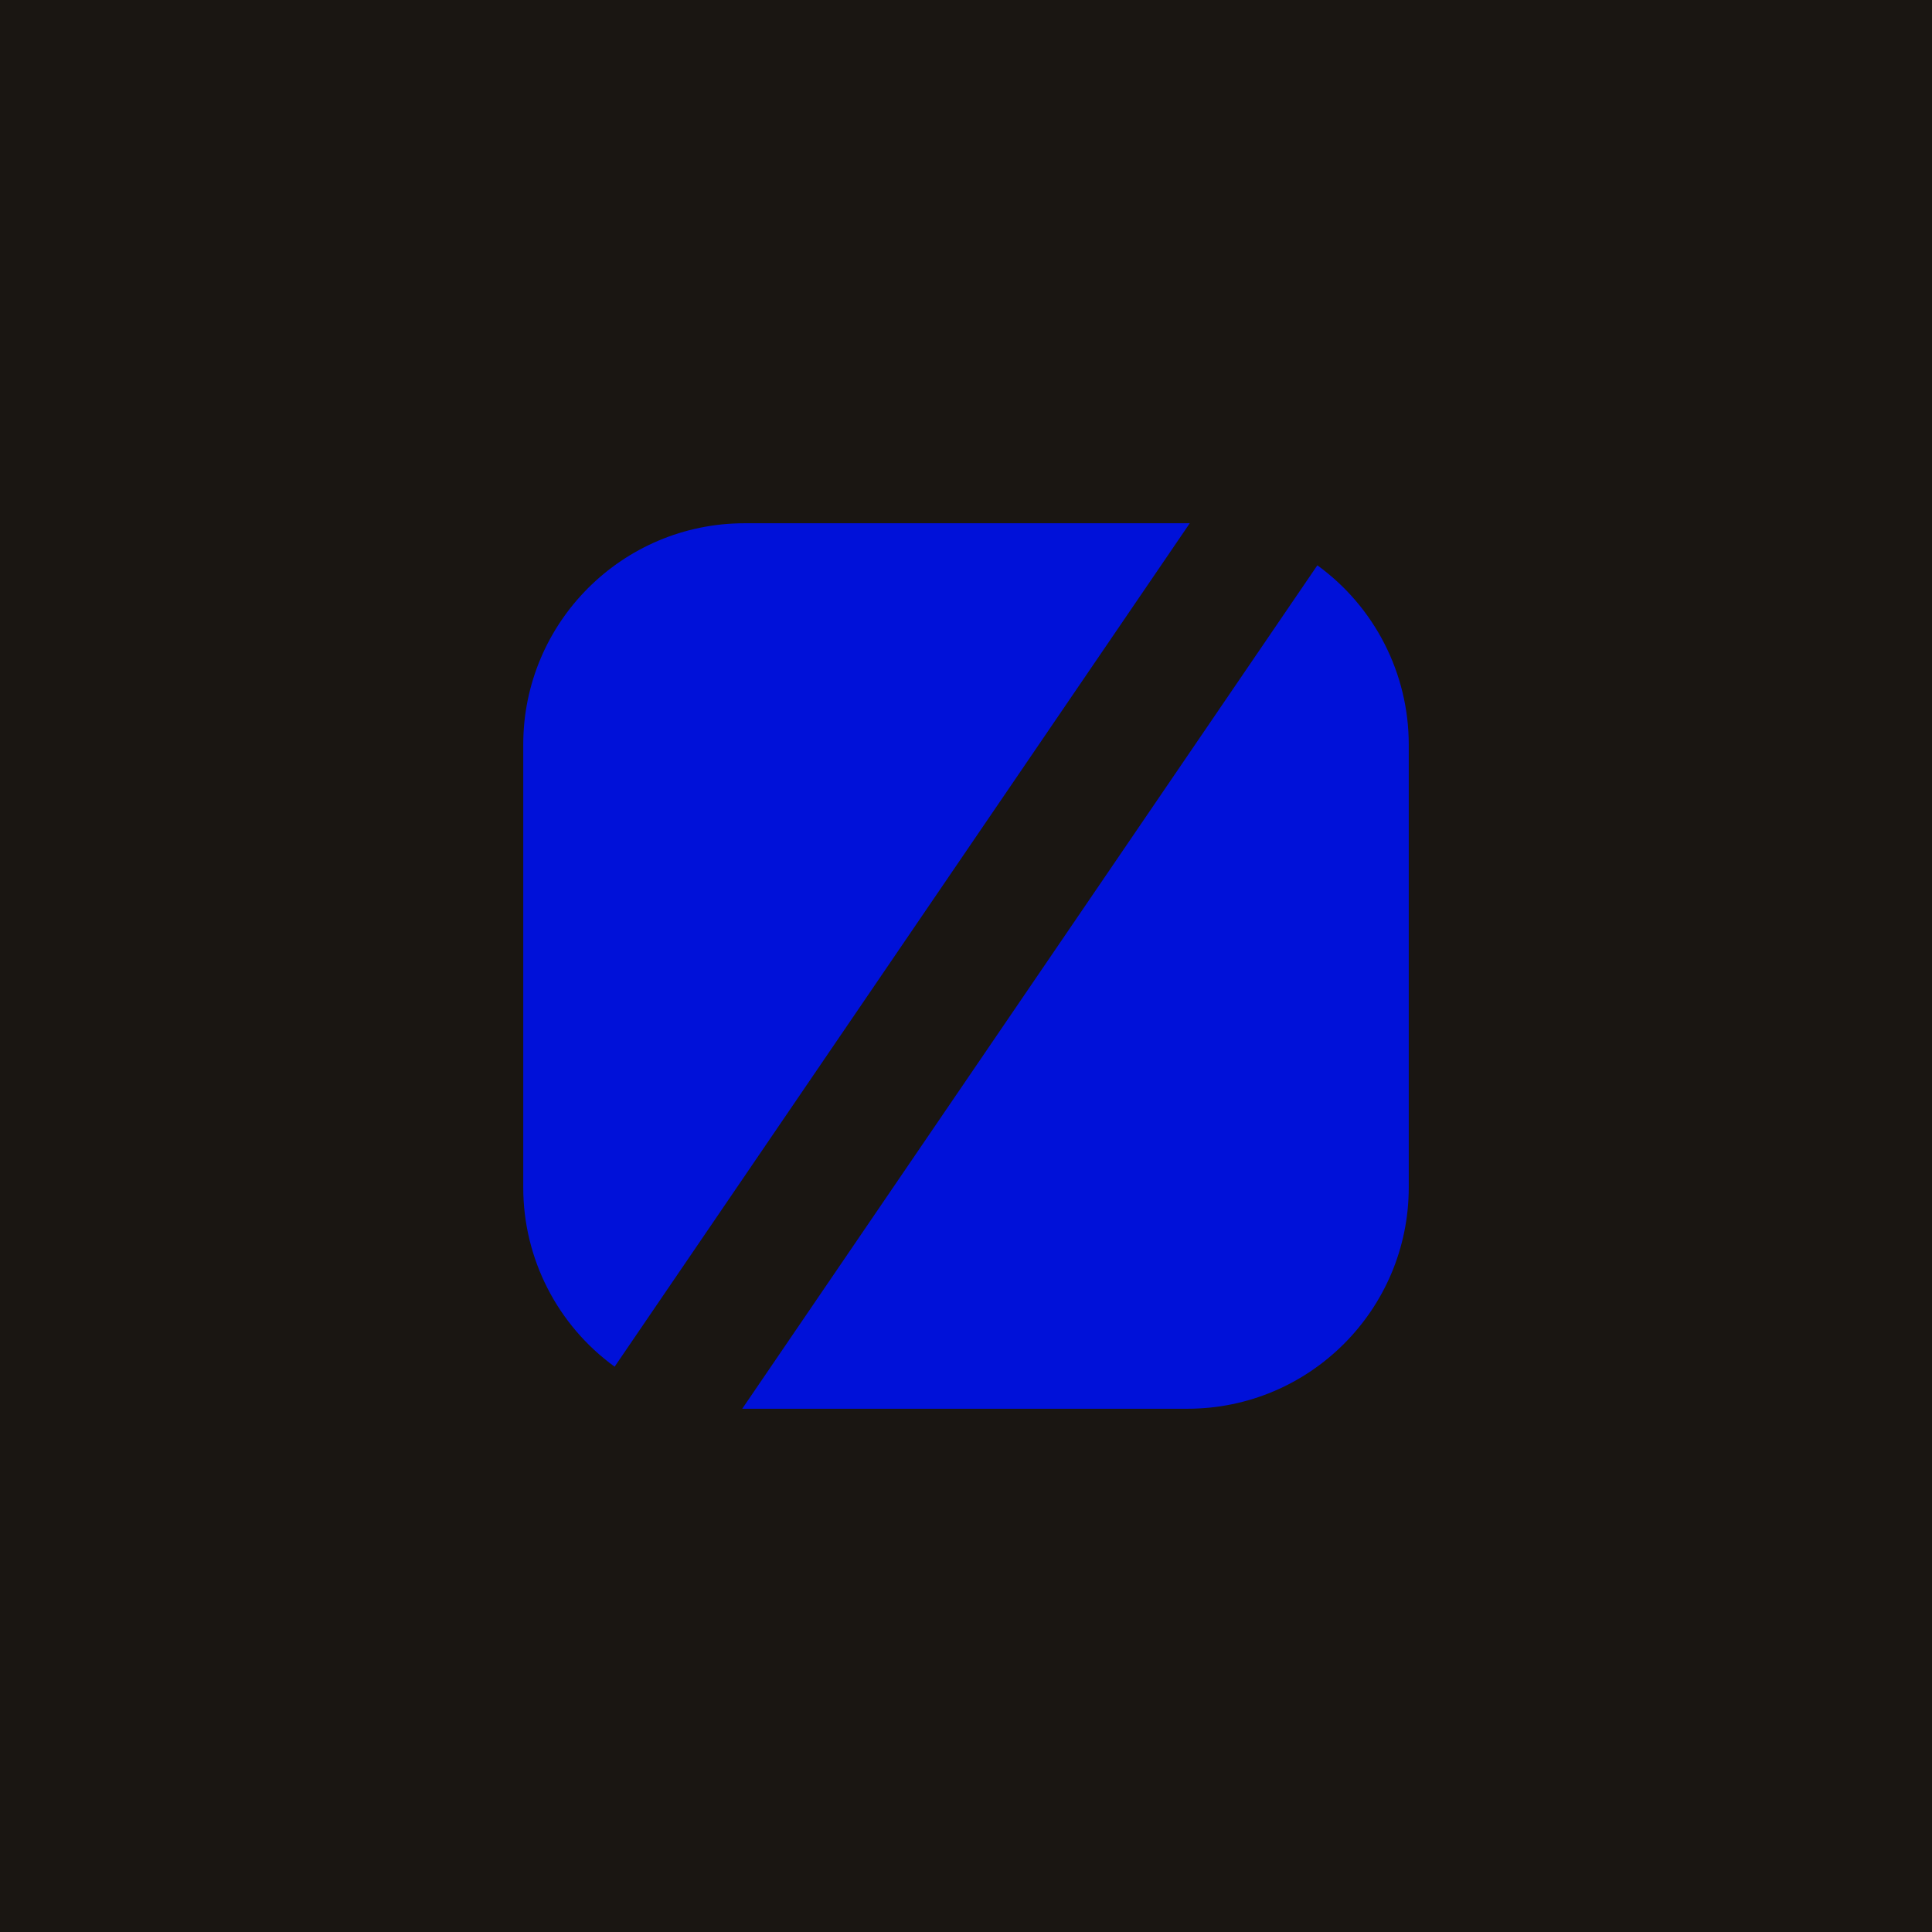
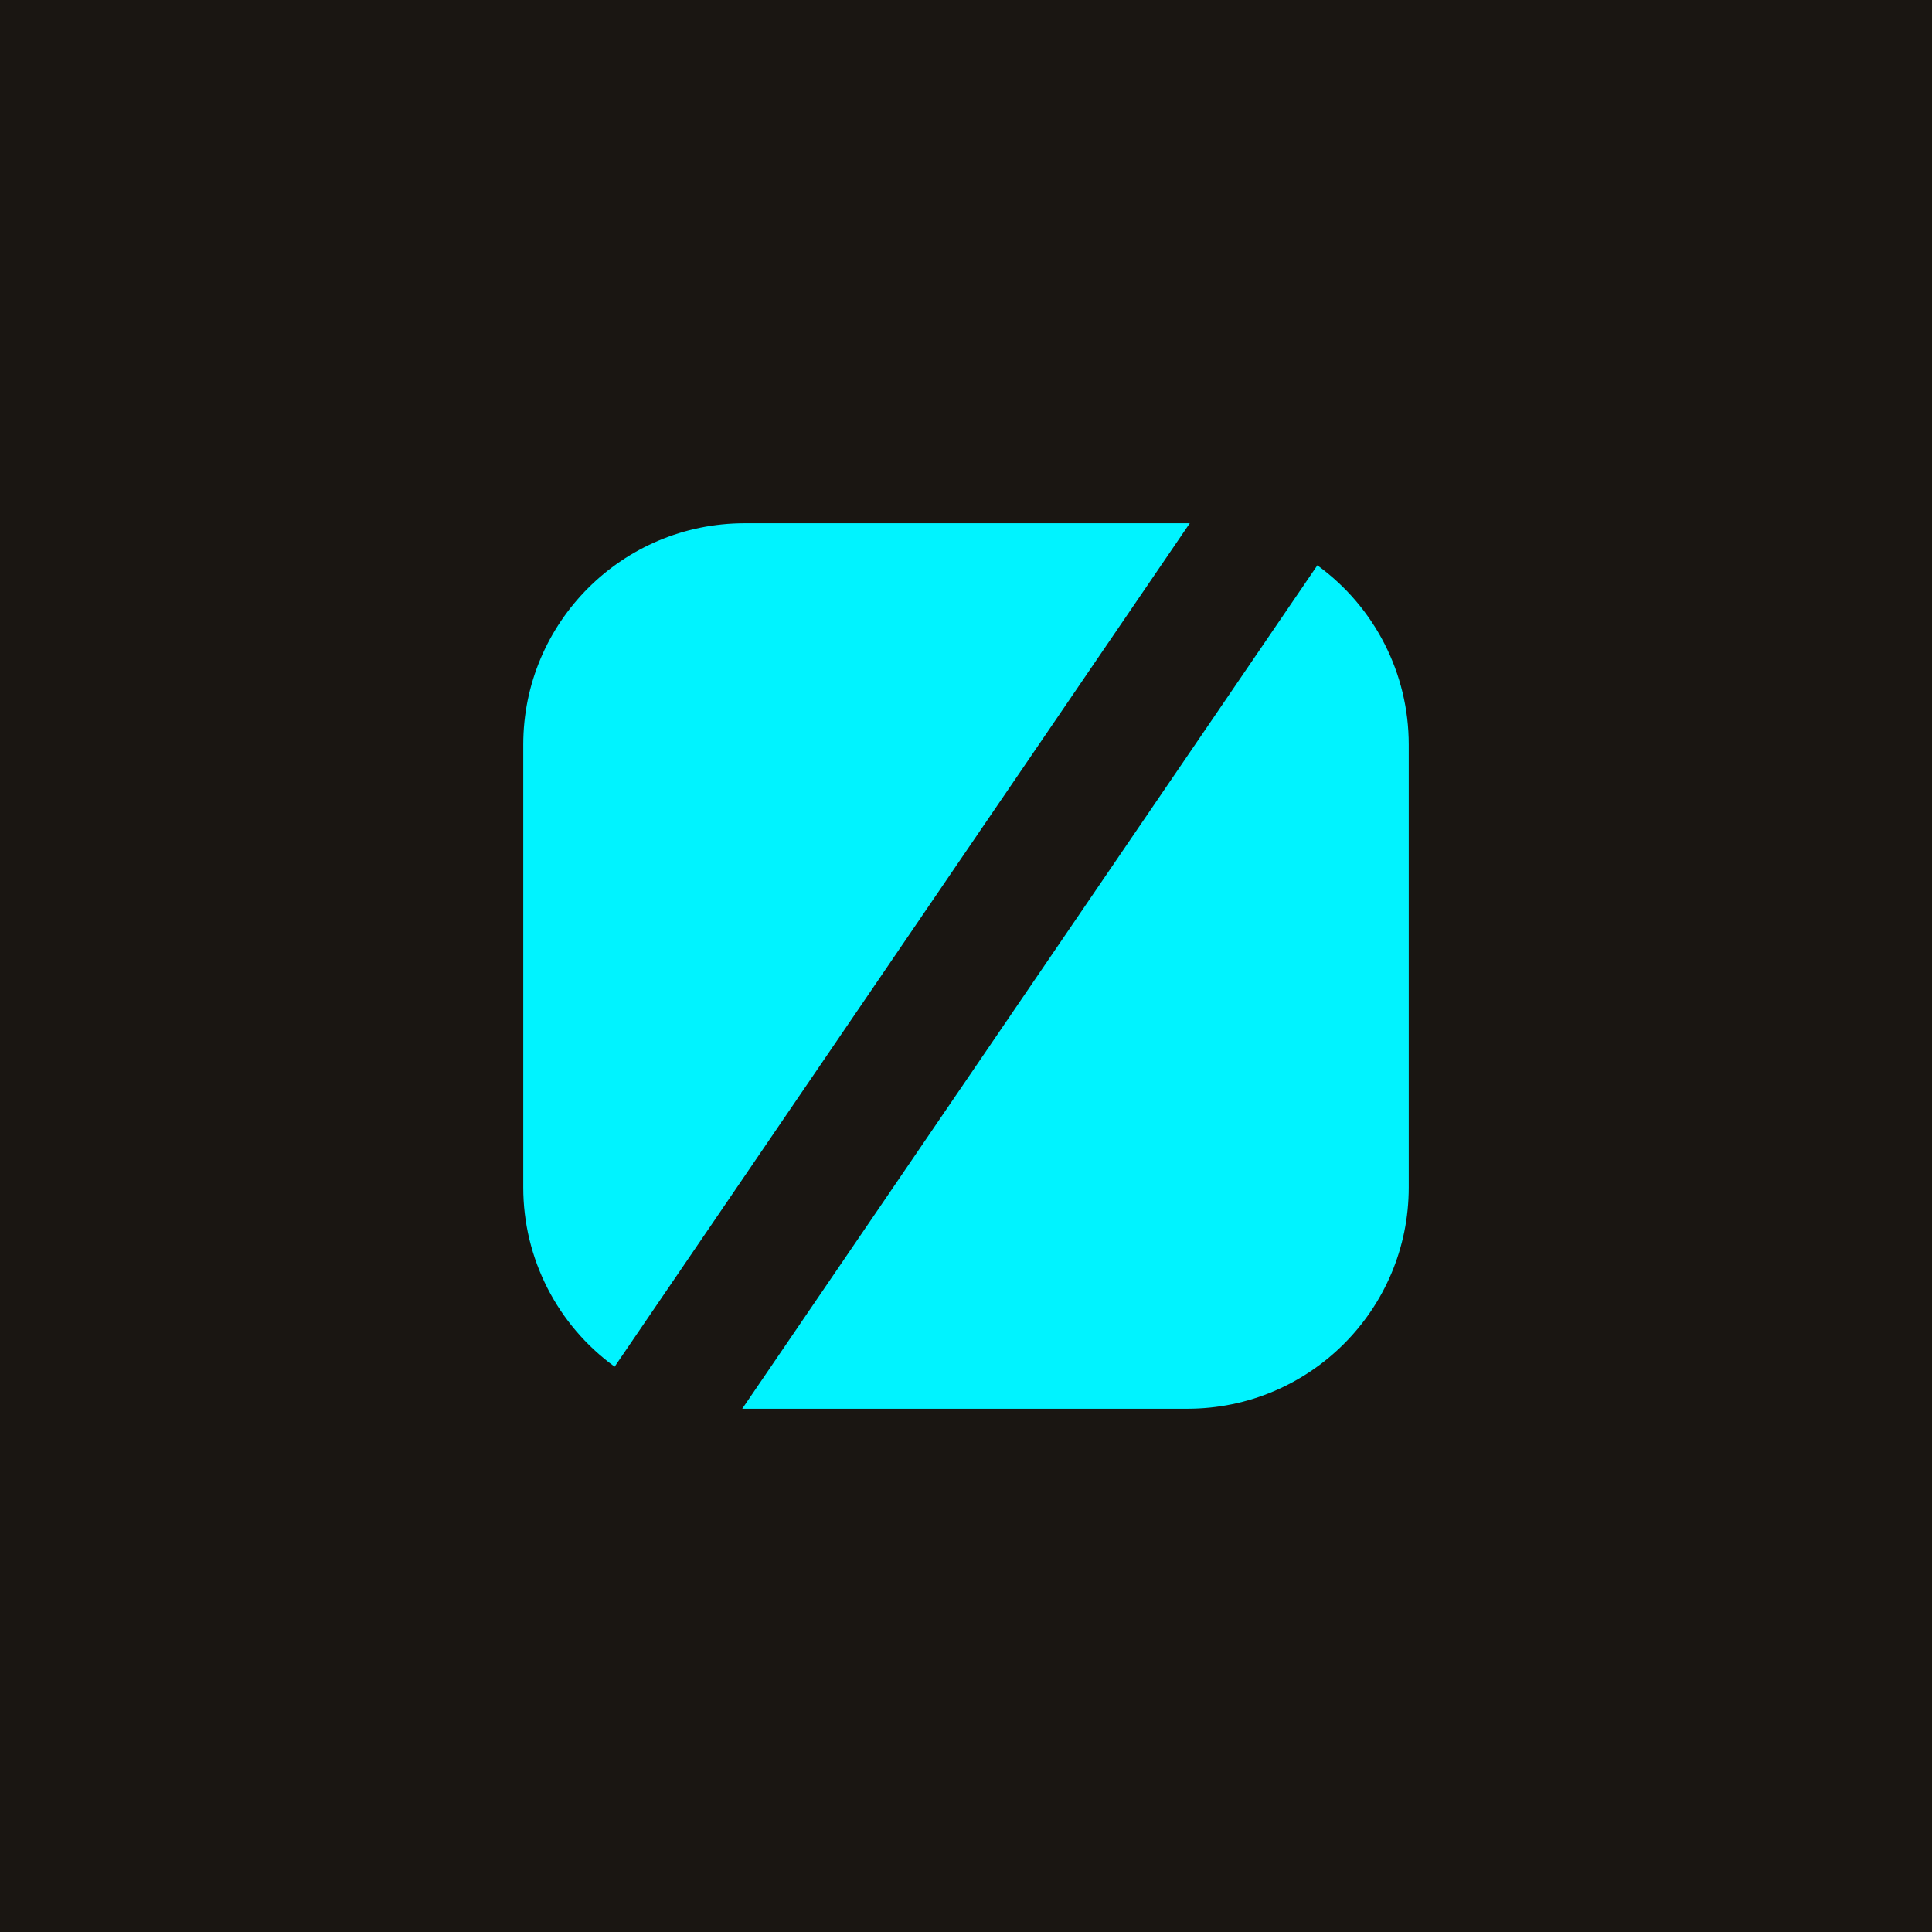
<svg xmlns="http://www.w3.org/2000/svg" viewBox="0 0 108 108">
  <rect width="108" height="108" fill="#1a1612" />
  <g transform="translate(21 21) scale(1.03125)">
-     <path fill="#0011d9" d="M12.954 53.72L44.13 8H20A12 12 0 0 0 8 20V44A12 12 0 0 0 12.954 53.72ZM51.046 10.28L19.87 56H44A12 12 0 0 0 56 44V20A12 12 0 0 0 51.046 10.28Z" />
+     <path fill="#00f3ff" d="M12.954 53.72L44.13 8H20A12 12 0 0 0 8 20V44A12 12 0 0 0 12.954 53.72ZM51.046 10.28L19.87 56H44A12 12 0 0 0 56 44V20A12 12 0 0 0 51.046 10.28Z" />
  </g>
</svg>
